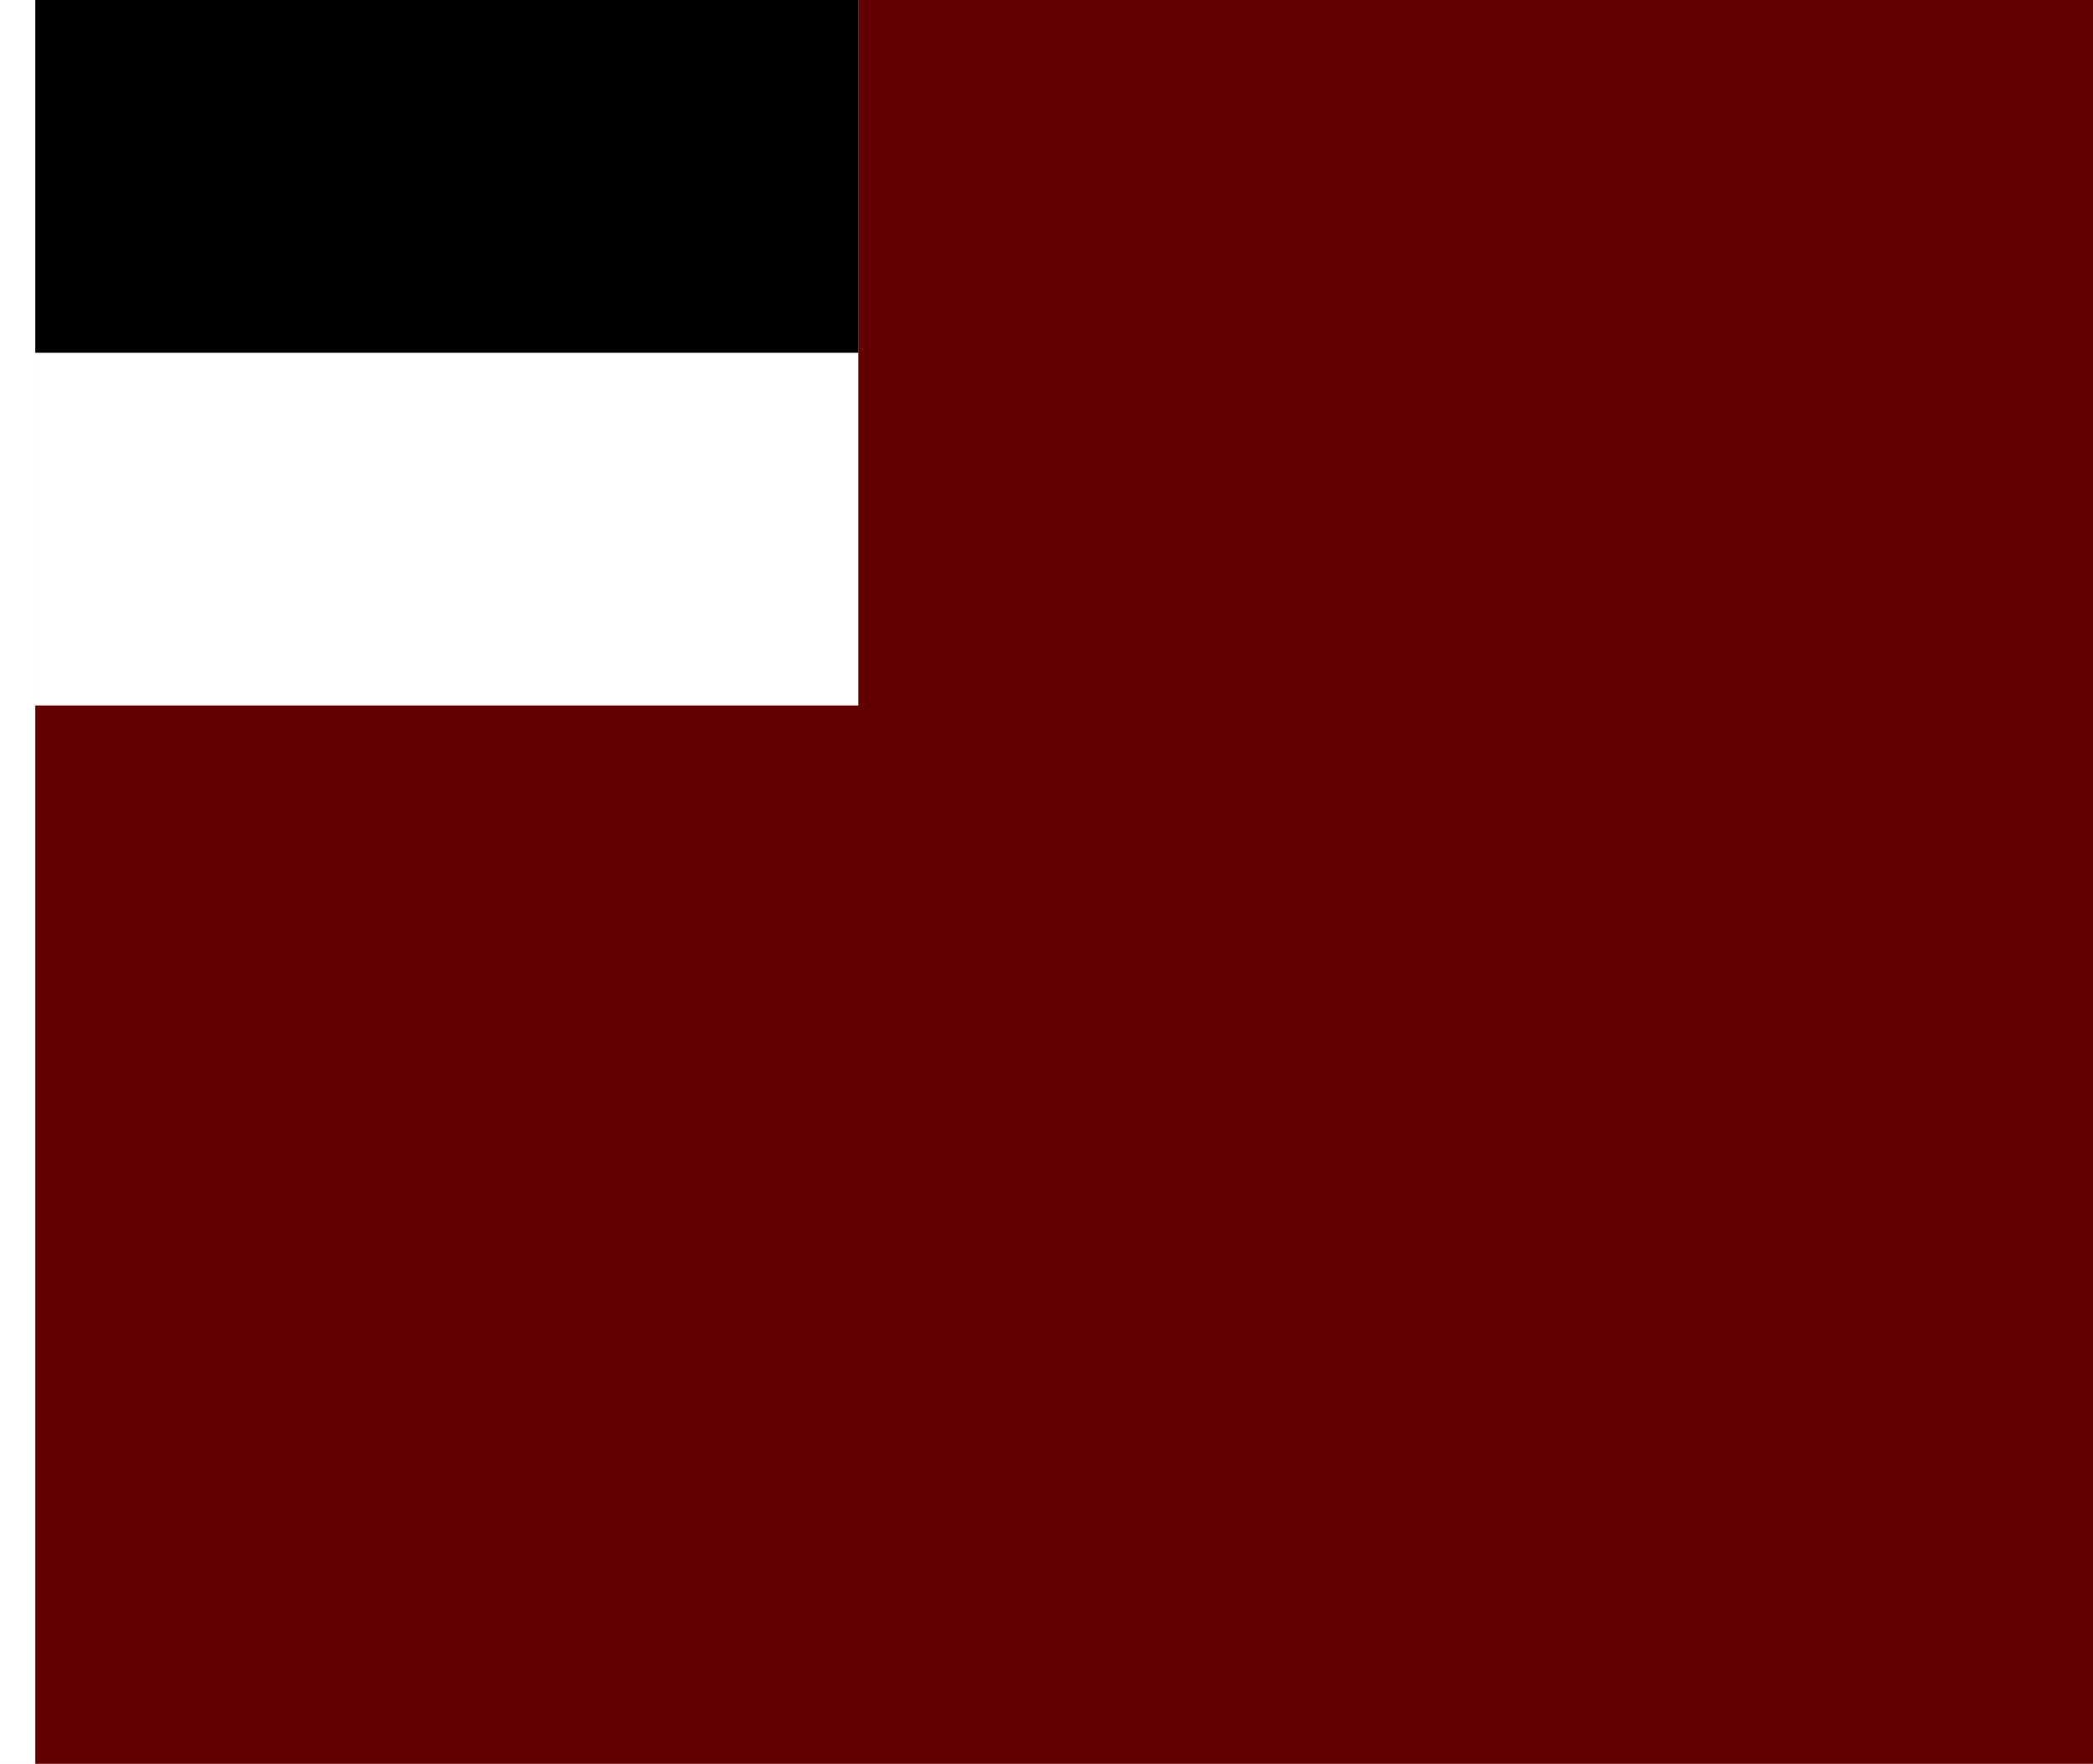
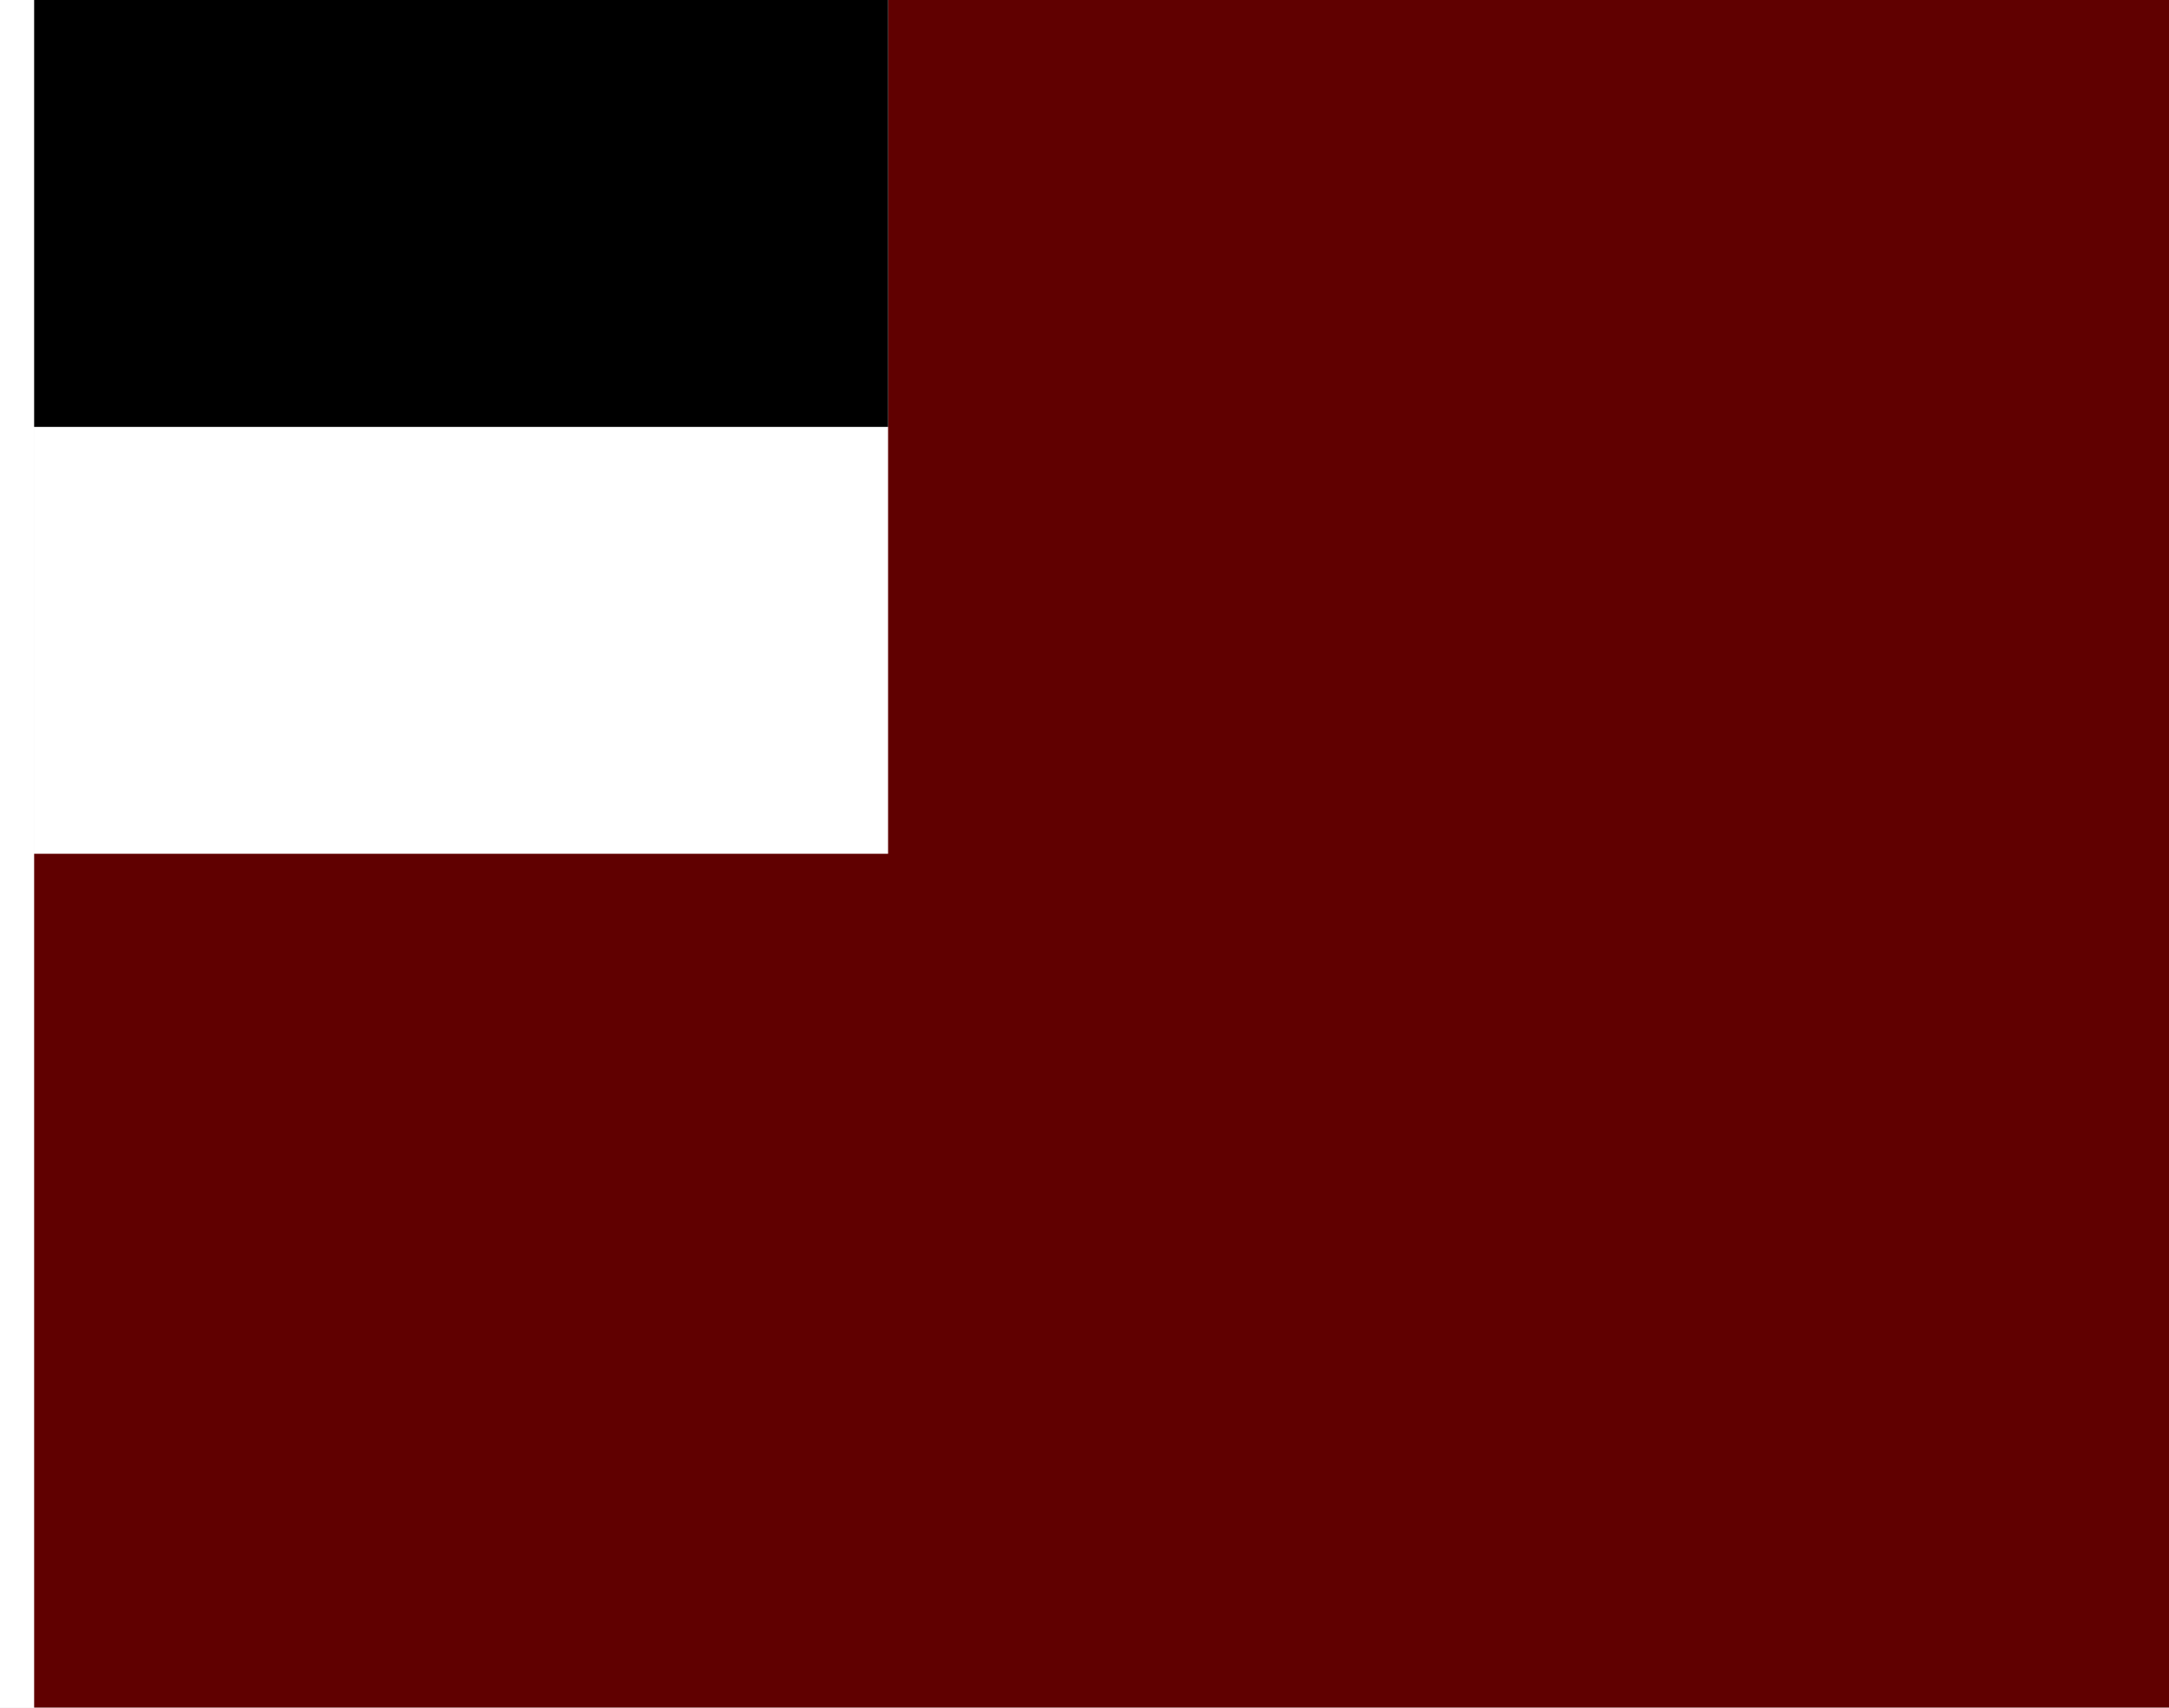
- <svg xmlns="http://www.w3.org/2000/svg" width="2136" height="1800" viewBox="0 0 565.15 476.25" version="1.1" id="svg8">
+ <svg xmlns="http://www.w3.org/2000/svg" width="2286" height="1800" viewBox="0 0 604.837 476.25" version="1.1" id="svg8">
  <defs id="defs2" />
  <g id="layer1" transform="translate(112.3345,-299.2679)">
    <path style="fill:#ffffff;fill-opacity:1;stroke:none;stroke-width:0.512px;stroke-linecap:butt;stroke-linejoin:miter;stroke-opacity:1" d="m -102.81,299.268 h -9.525 v 476.25 h 9.525 z" id="path1079" />
-     <path id="path835" d="m 119.44,394.518 v 95.25 h -222.25 v -95.25 z" style="fill:#ffffff;fill-opacity:1;stroke:none;stroke-width:0.524px;stroke-linecap:butt;stroke-linejoin:miter;stroke-opacity:1" />
-     <path style="fill:#600000;fill-opacity:1;stroke:none;stroke-width:0.524px;stroke-linecap:butt;stroke-linejoin:miter;stroke-opacity:1" d="m 452.815,299.268 1e-5,476.25 h -555.625 v -285.75 h 222.25 v -190.5 z" id="path841" />
-     <path id="path851" d="m 119.44,299.268 v 95.25 h -222.25 v -95.25 z" style="fill:#000000;fill-opacity:1;stroke:none;stroke-width:0.524px;stroke-linecap:butt;stroke-linejoin:miter;stroke-opacity:1" />
+     <path id="path835" d="m 135.315,418.33 v 119.062 h -238.125 v -119.062 z" style="fill:#ffffff;fill-opacity:1;stroke:none;stroke-width:0.607px;stroke-linecap:butt;stroke-linejoin:miter;stroke-opacity:1" />
+     <path style="fill:#600000;fill-opacity:1;stroke:none;stroke-width:0.524px;stroke-linecap:butt;stroke-linejoin:miter;stroke-opacity:1" d="m 492.503,299.268 1e-5,476.25 h -595.313 v -238.125 h 238.125 v -238.125 z" id="path841" />
+     <path id="path851" d="m 135.315,299.268 v 119.062 h -238.125 v -119.062 z" style="fill:#000000;fill-opacity:1;stroke:none;stroke-width:0.607px;stroke-linecap:butt;stroke-linejoin:miter;stroke-opacity:1" />
  </g>
</svg>
